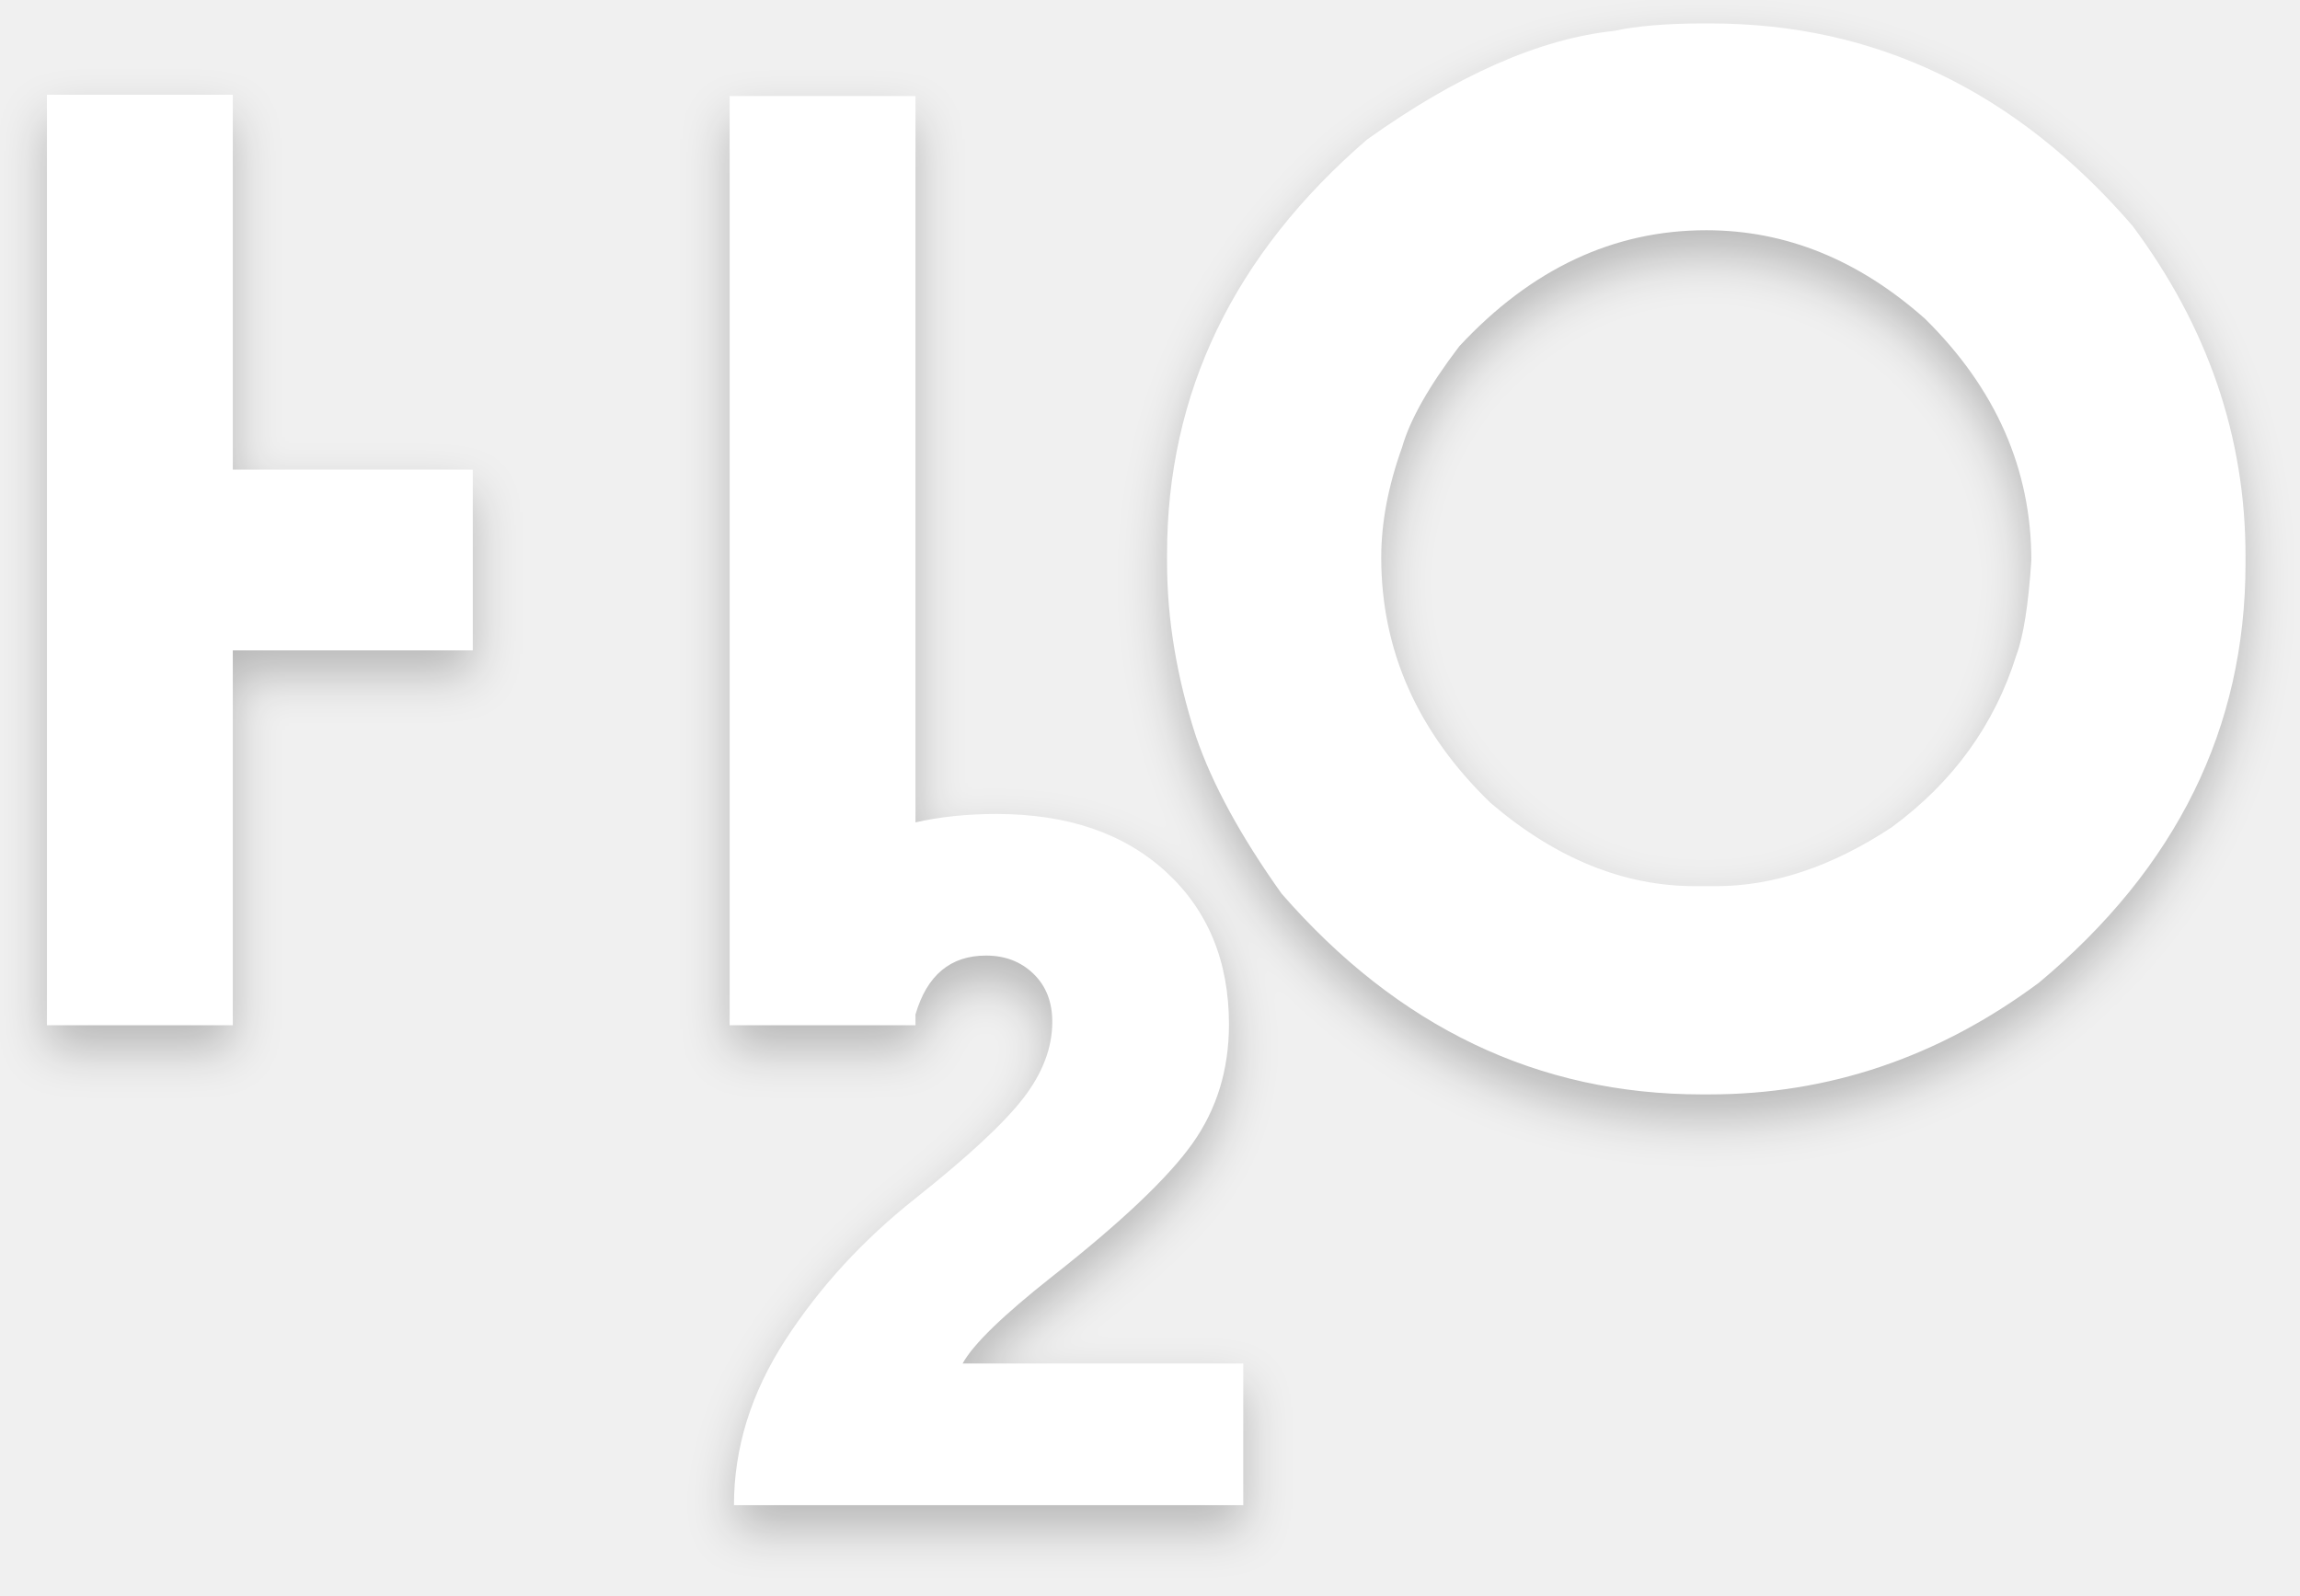
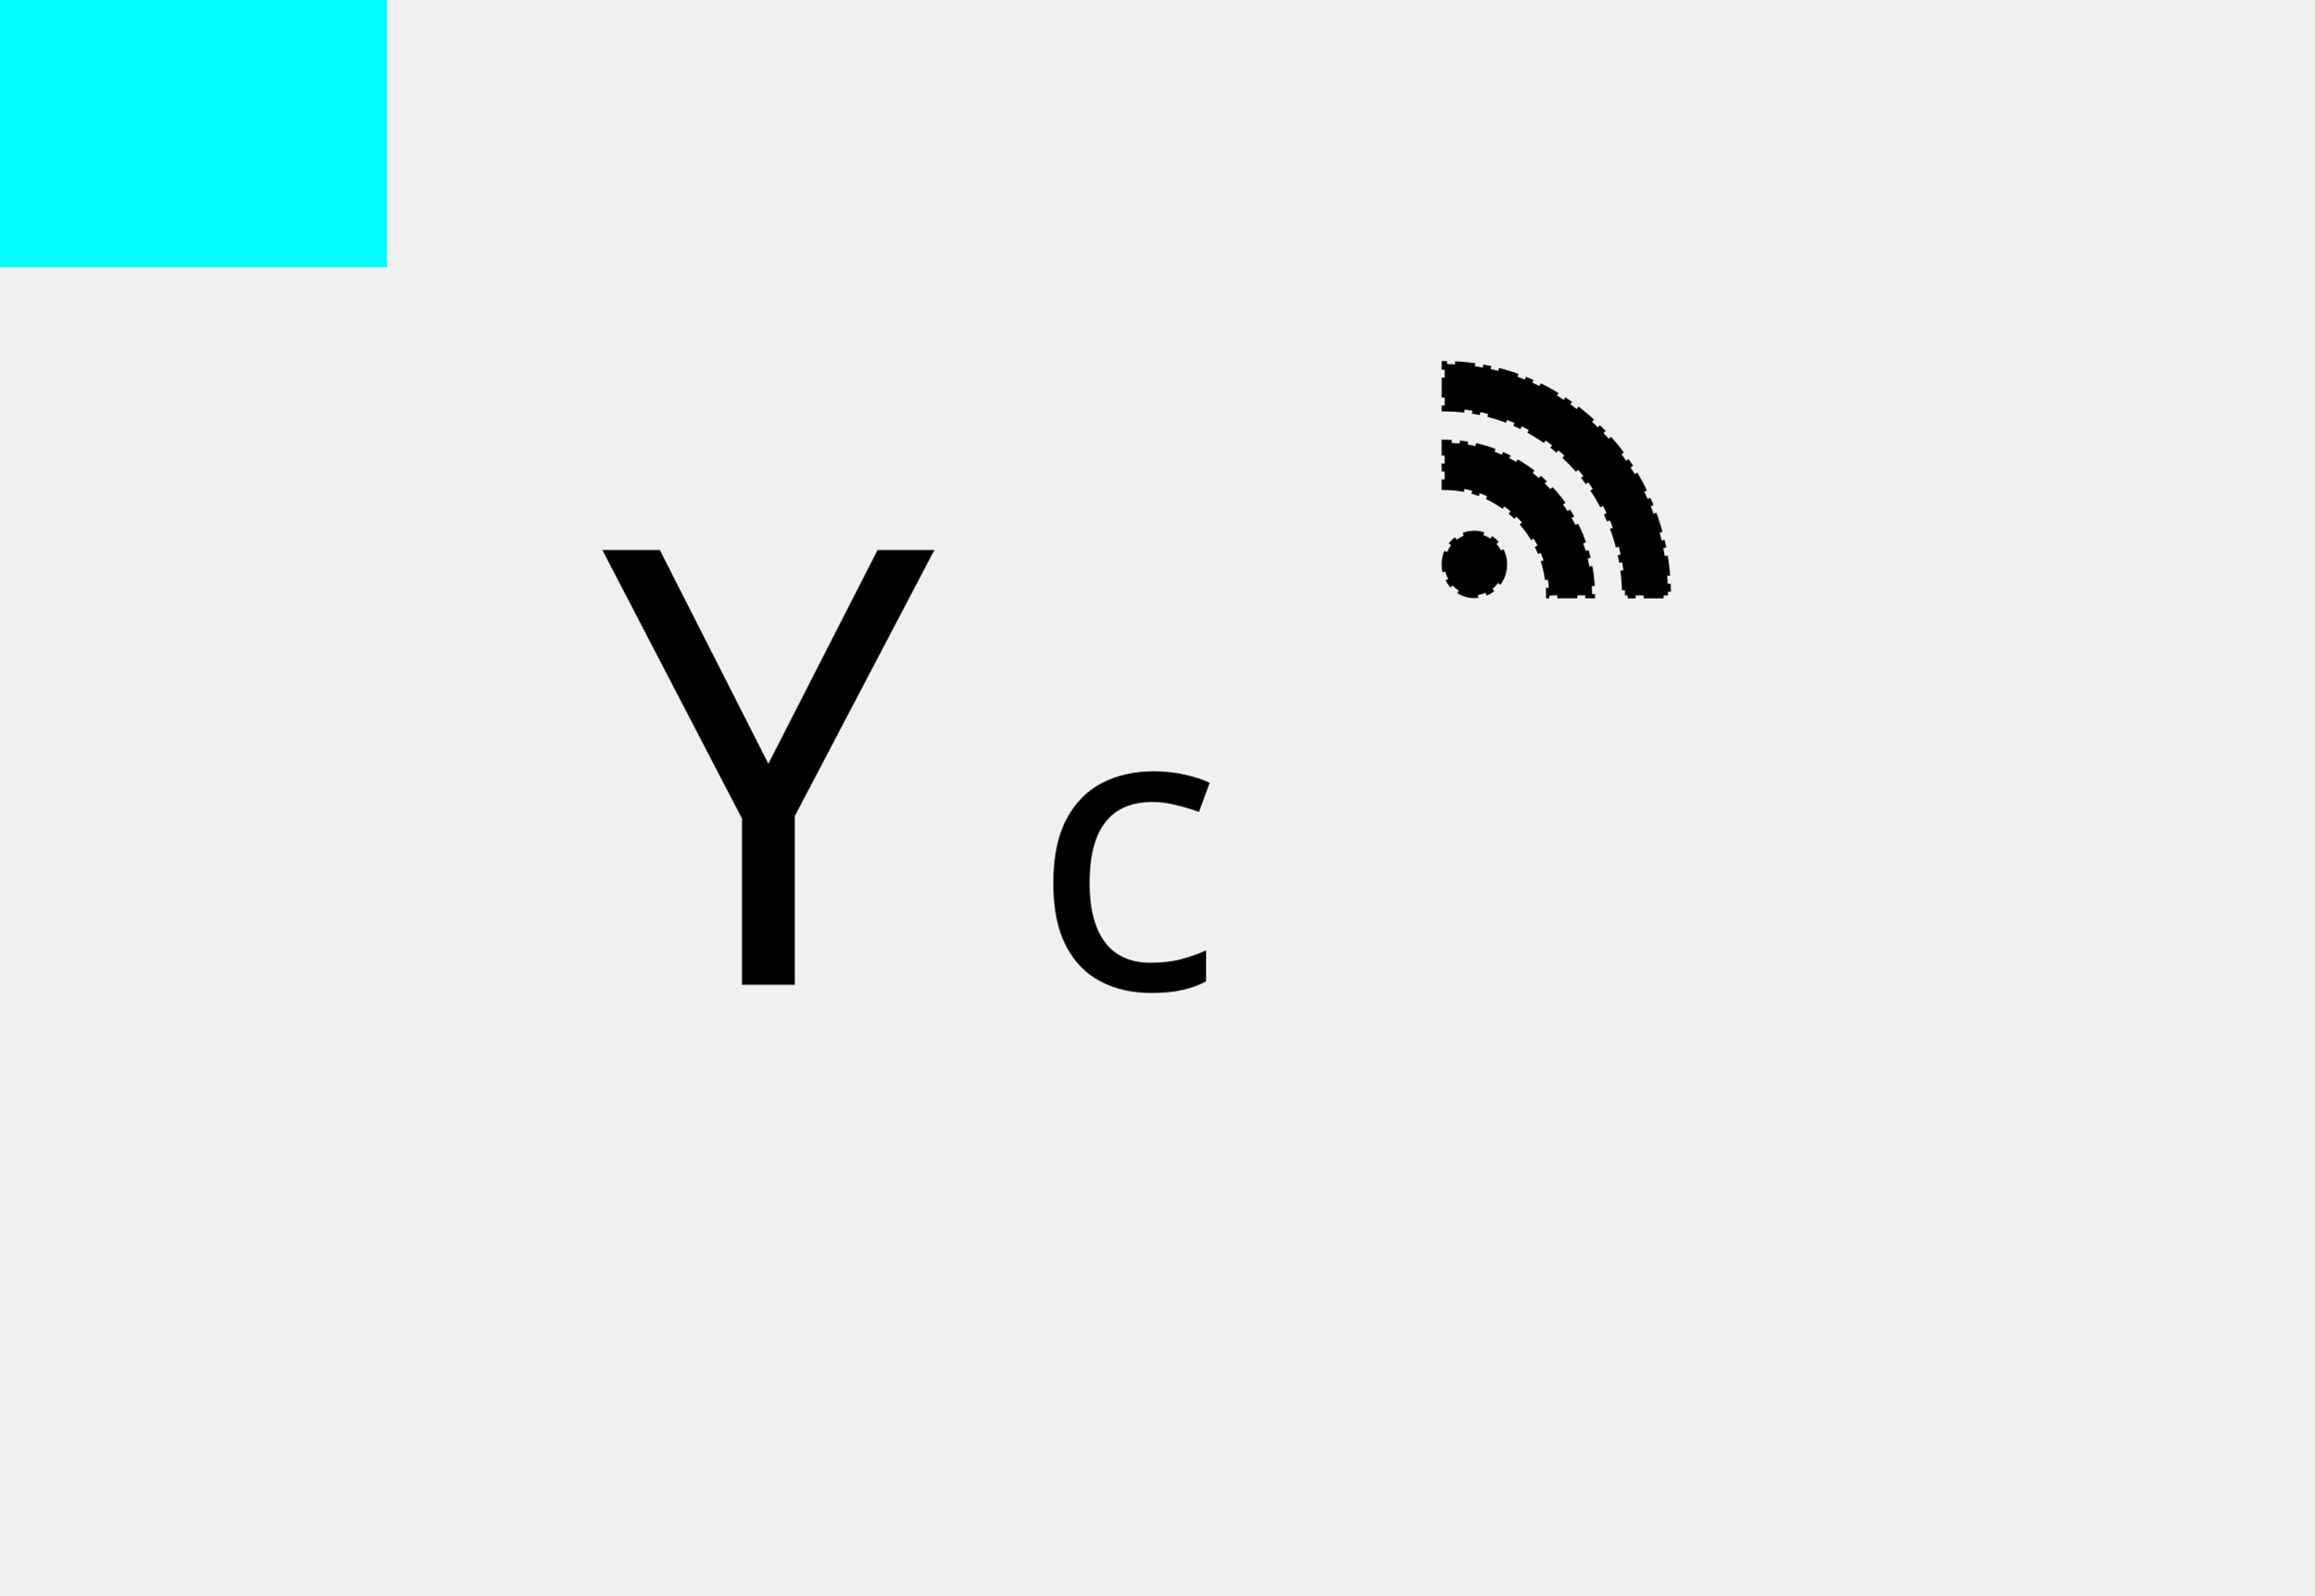
- <svg xmlns="http://www.w3.org/2000/svg" xmlns:xlink="http://www.w3.org/1999/xlink" width="98px" height="68px" viewBox="0 0 98 68" version="1.1">
-   <defs>
-     <path d="M2,4.038 L9.919,4.038 L9.919,20.014 L20.145,20.014 L20.145,27.714 L9.919,27.714 L9.919,43.69 L2,43.69 L2,4.038 Z M39.008,35.045 L39.008,4.093 L31.089,4.093 L31.089,43.69 L39.008,43.69 L39.008,43.231 C39.495,41.558 40.497,40.721 42.013,40.721 C42.825,40.721 43.498,40.979 44.033,41.496 C44.569,42.013 44.836,42.696 44.836,43.545 C44.836,44.652 44.421,45.741 43.591,46.811 C42.76,47.881 41.229,49.302 38.996,51.074 C36.763,52.845 34.917,54.857 33.459,57.108 C32.002,59.359 31.273,61.703 31.273,64.139 L52.974,64.139 L52.974,58.105 L41.016,58.105 C41.459,57.293 42.732,56.056 44.836,54.395 C47.789,52.07 49.782,50.179 50.815,48.721 C51.849,47.263 52.365,45.574 52.365,43.655 C52.365,40.961 51.47,38.793 49.68,37.15 C47.89,35.508 45.482,34.687 42.456,34.687 C41.203,34.687 40.054,34.806 39.008,35.045 Z M72.575,1 L72.892,1 C79.907,1 85.897,3.873 90.862,9.62 C94.074,13.931 95.679,18.621 95.679,23.692 L95.679,24.009 C95.679,31.023 92.742,36.982 86.869,41.883 C82.601,45.053 77.921,46.637 72.829,46.637 L72.512,46.637 C65.54,46.637 59.571,43.785 54.606,38.08 C52.873,35.65 51.658,33.421 50.961,31.393 C50.137,28.858 49.725,26.375 49.725,23.945 L49.725,23.628 C49.725,16.741 52.567,10.846 58.25,5.944 C62.096,3.197 65.603,1.655 68.772,1.317 C69.744,1.106 71.012,1 72.575,1 Z M58.853,23.755 C58.853,27.727 60.406,31.213 63.511,34.214 C66.279,36.58 69.184,37.763 72.227,37.763 L73.114,37.763 C75.565,37.763 78.058,36.929 80.594,35.26 C83.214,33.337 84.988,30.886 85.918,27.907 C86.214,27.125 86.425,25.784 86.552,23.882 C86.552,19.994 85.041,16.561 82.02,13.582 C79.189,11.068 76.083,9.811 72.702,9.811 C68.751,9.811 65.244,11.459 62.18,14.755 C60.891,16.445 60.078,17.882 59.74,19.065 C59.148,20.713 58.853,22.276 58.853,23.755 Z" id="path-1" />
-     <filter x="-50%" y="-50%" width="200%" height="200%" filterUnits="objectBoundingBox" id="filter-2">
-       <feOffset dx="0" dy="1" in="SourceAlpha" result="shadowOffsetOuter1" />
-       <feGaussianBlur stdDeviation="1" in="shadowOffsetOuter1" result="shadowBlurOuter1" />
-       <feColorMatrix values="0 0 0 0 0   0 0 0 0 0   0 0 0 0 0  0 0 0 0.236 0" type="matrix" in="shadowBlurOuter1" />
-     </filter>
-   </defs>
-   <g id="logo" stroke="none" stroke-width="1" fill="none" fill-rule="evenodd">
-     <g id="Combined-Shape">
-       <use fill="black" fill-opacity="1" filter="url(#filter-2)" xlink:href="#path-1" />
-       <use fill="#FFFFFF" fill-rule="evenodd" xlink:href="#path-1" />
+ <svg xmlns="http://www.w3.org/2000/svg" width="580" height="400">
+   <g>
+     <rect fill="#05fcfc" id="canvas_background" height="68px" width="98px" y="-1" x="-1" />
+     <g display="none" overflow="visible" y="0" x="0" height="100%" width="100%" id="canvasGrid">
+       <rect fill="url(#gridpattern)" stroke-width="0" y="0" x="0" height="100%" width="100%" />
    </g>
  </g>
+   <g>
+     <path stroke-dasharray="5,2,2,2" id="svg_12" d="m362.082,122.113c6.992,0 13.567,2.824 18.505,7.947c4.95,5.125 7.672,11.954 7.672,19.222l10.779,0c0,-21.111 -16.581,-38.282 -36.958,-38.282l0,11.113l0.002,0zm0.014,-19.704c24.928,0 45.203,21.033 45.203,46.885l10.775,0c0,-31.98 -25.112,-58 -55.98,-58l0,11.115l0.002,0zm14.902,39.116c0,4.254 -3.342,7.703 -7.463,7.703s-7.463,-3.45 -7.463,-7.703c0,-4.249 3.342,-7.698 7.463,-7.698s7.463,3.447 7.463,7.698z" stroke-opacity="null" stroke-width="1.5" stroke="#000" fill="#000000" />
+     <text stroke="#000" transform="matrix(1.470588,0,0,1.526786,-62.82353,-28.97322) " xml:space="preserve" text-anchor="start" font-family="Euphoria, sans-serif" font-size="100" id="svg_13" y="180.713" x="145.38" stroke-opacity="null" stroke-width="0" fill="#000000">Y</text>
+     <text xml:space="preserve" text-anchor="start" font-family="Euphoria, sans-serif" font-size="100" id="svg_14" y="248" x="258.5" stroke-opacity="null" stroke-width="0" stroke="#000" fill="#000000">c</text>
+   </g>
</svg>
